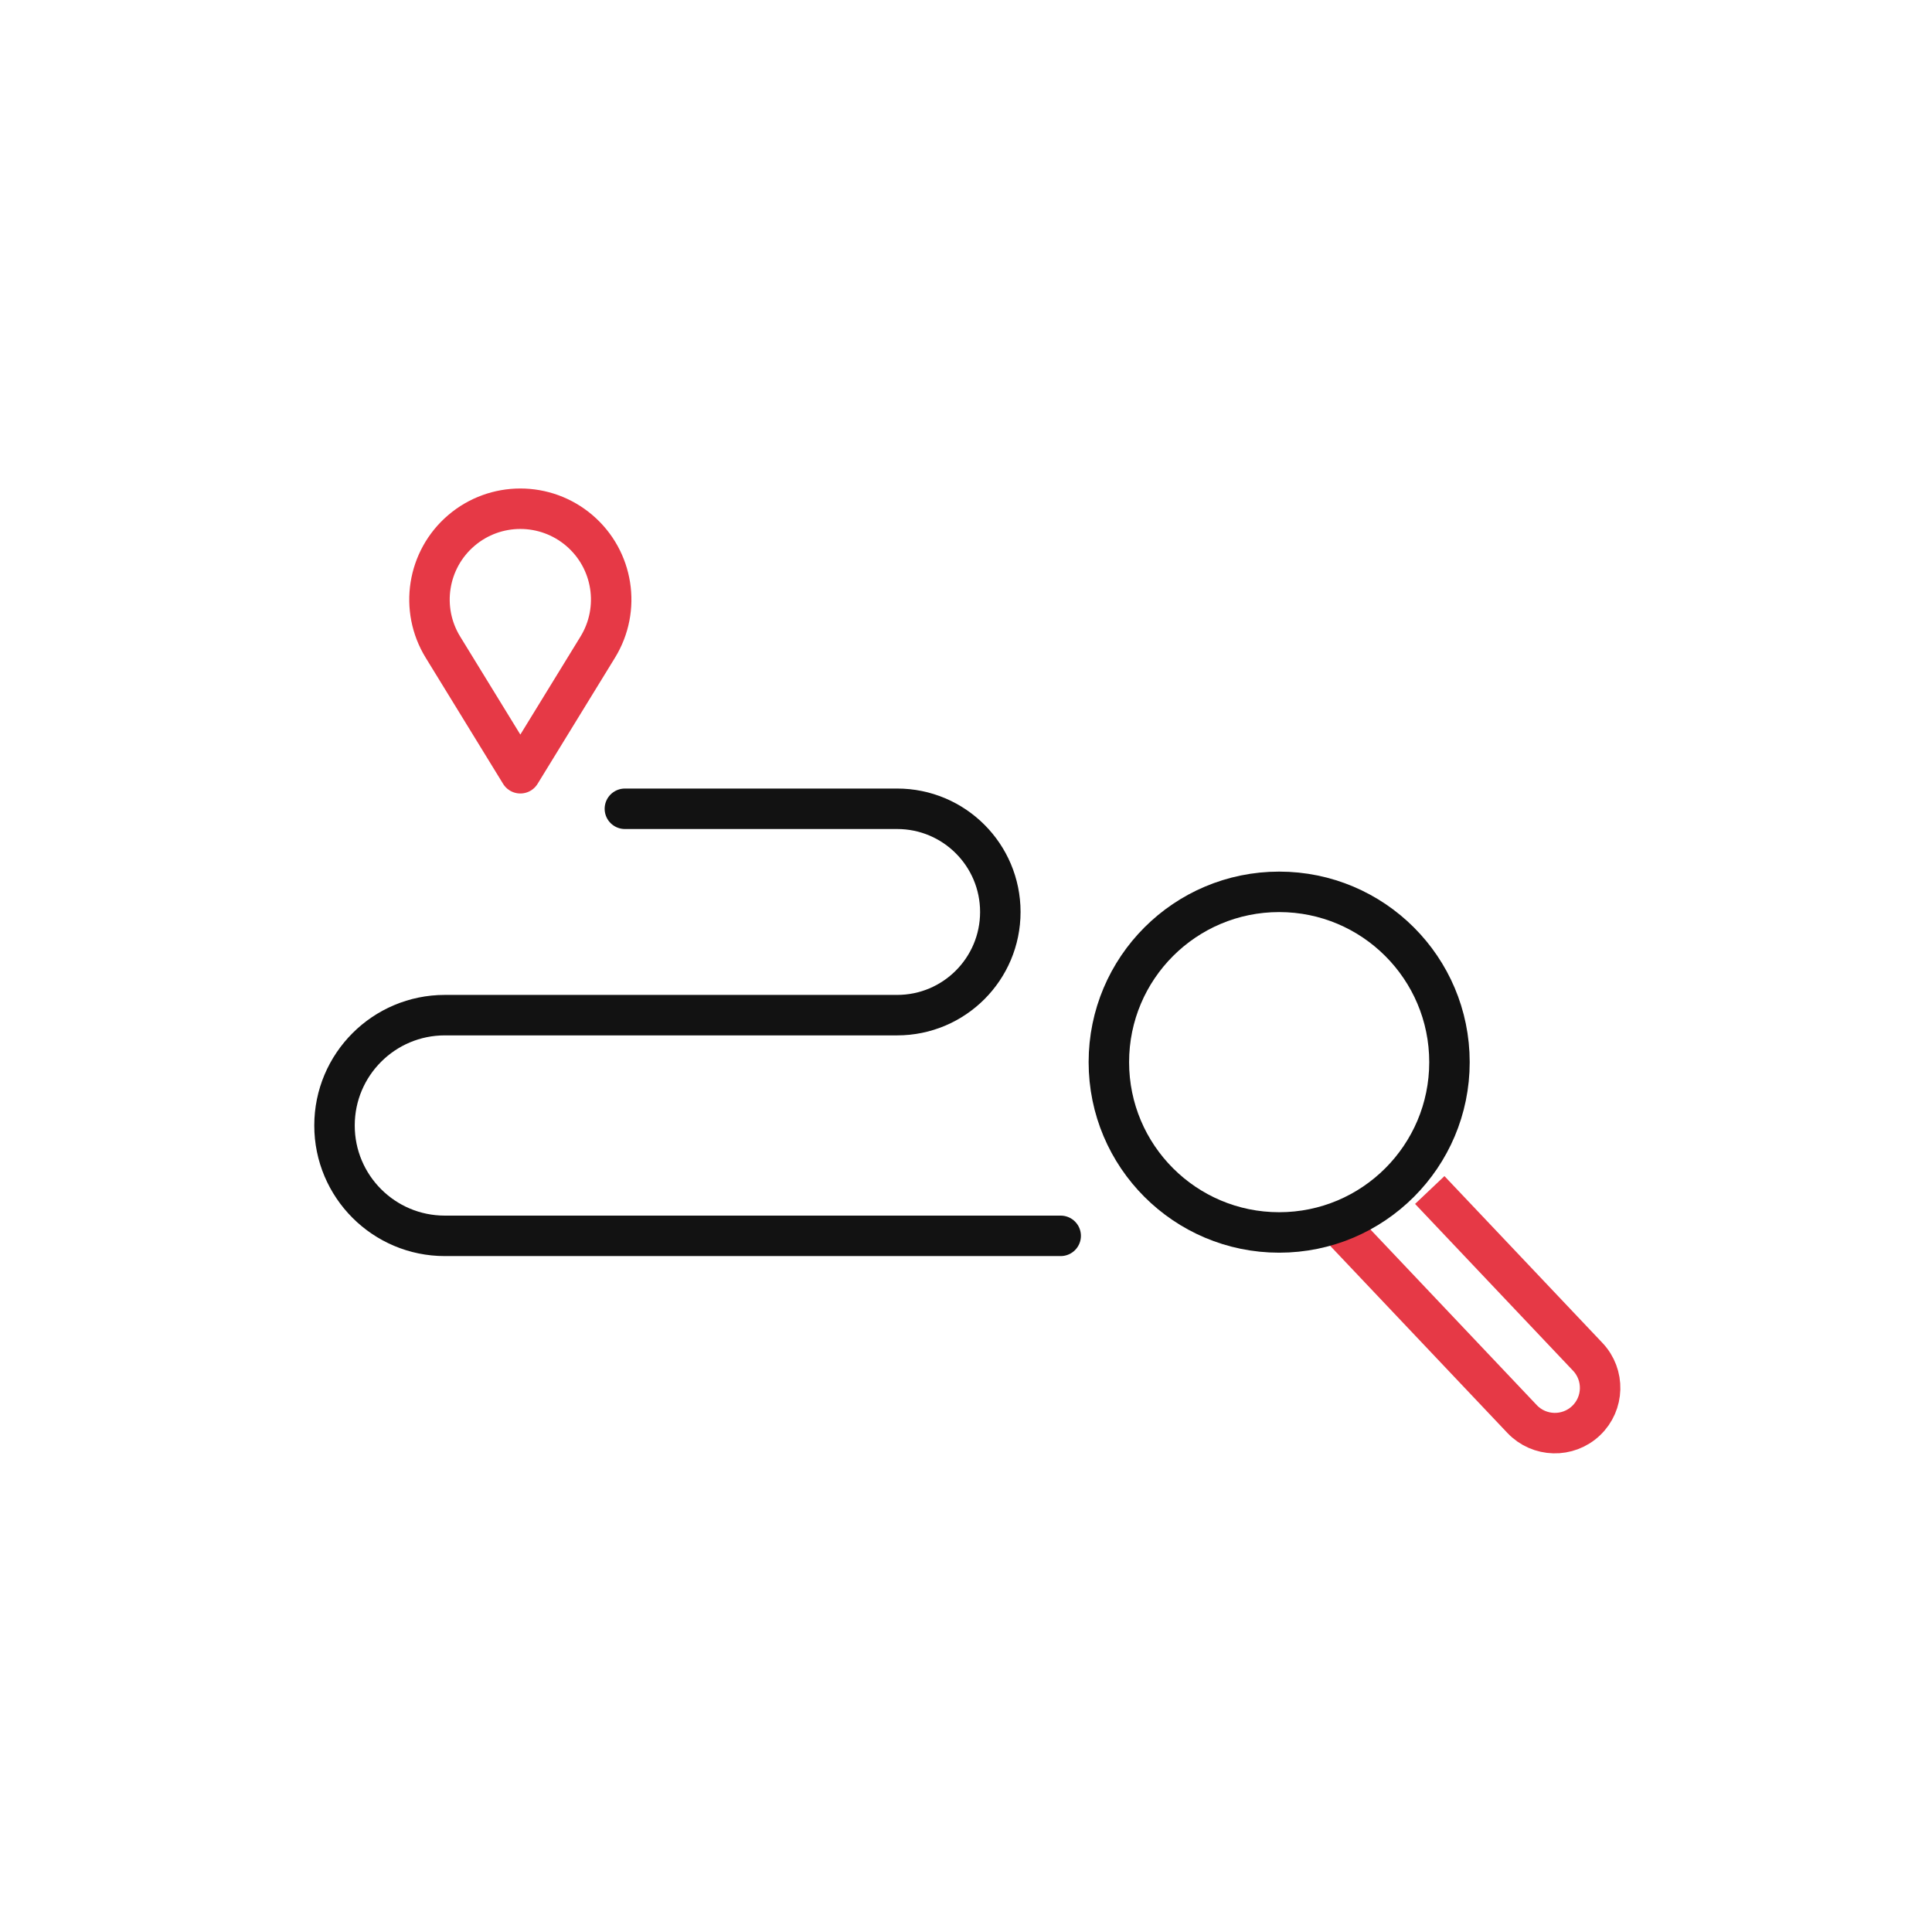
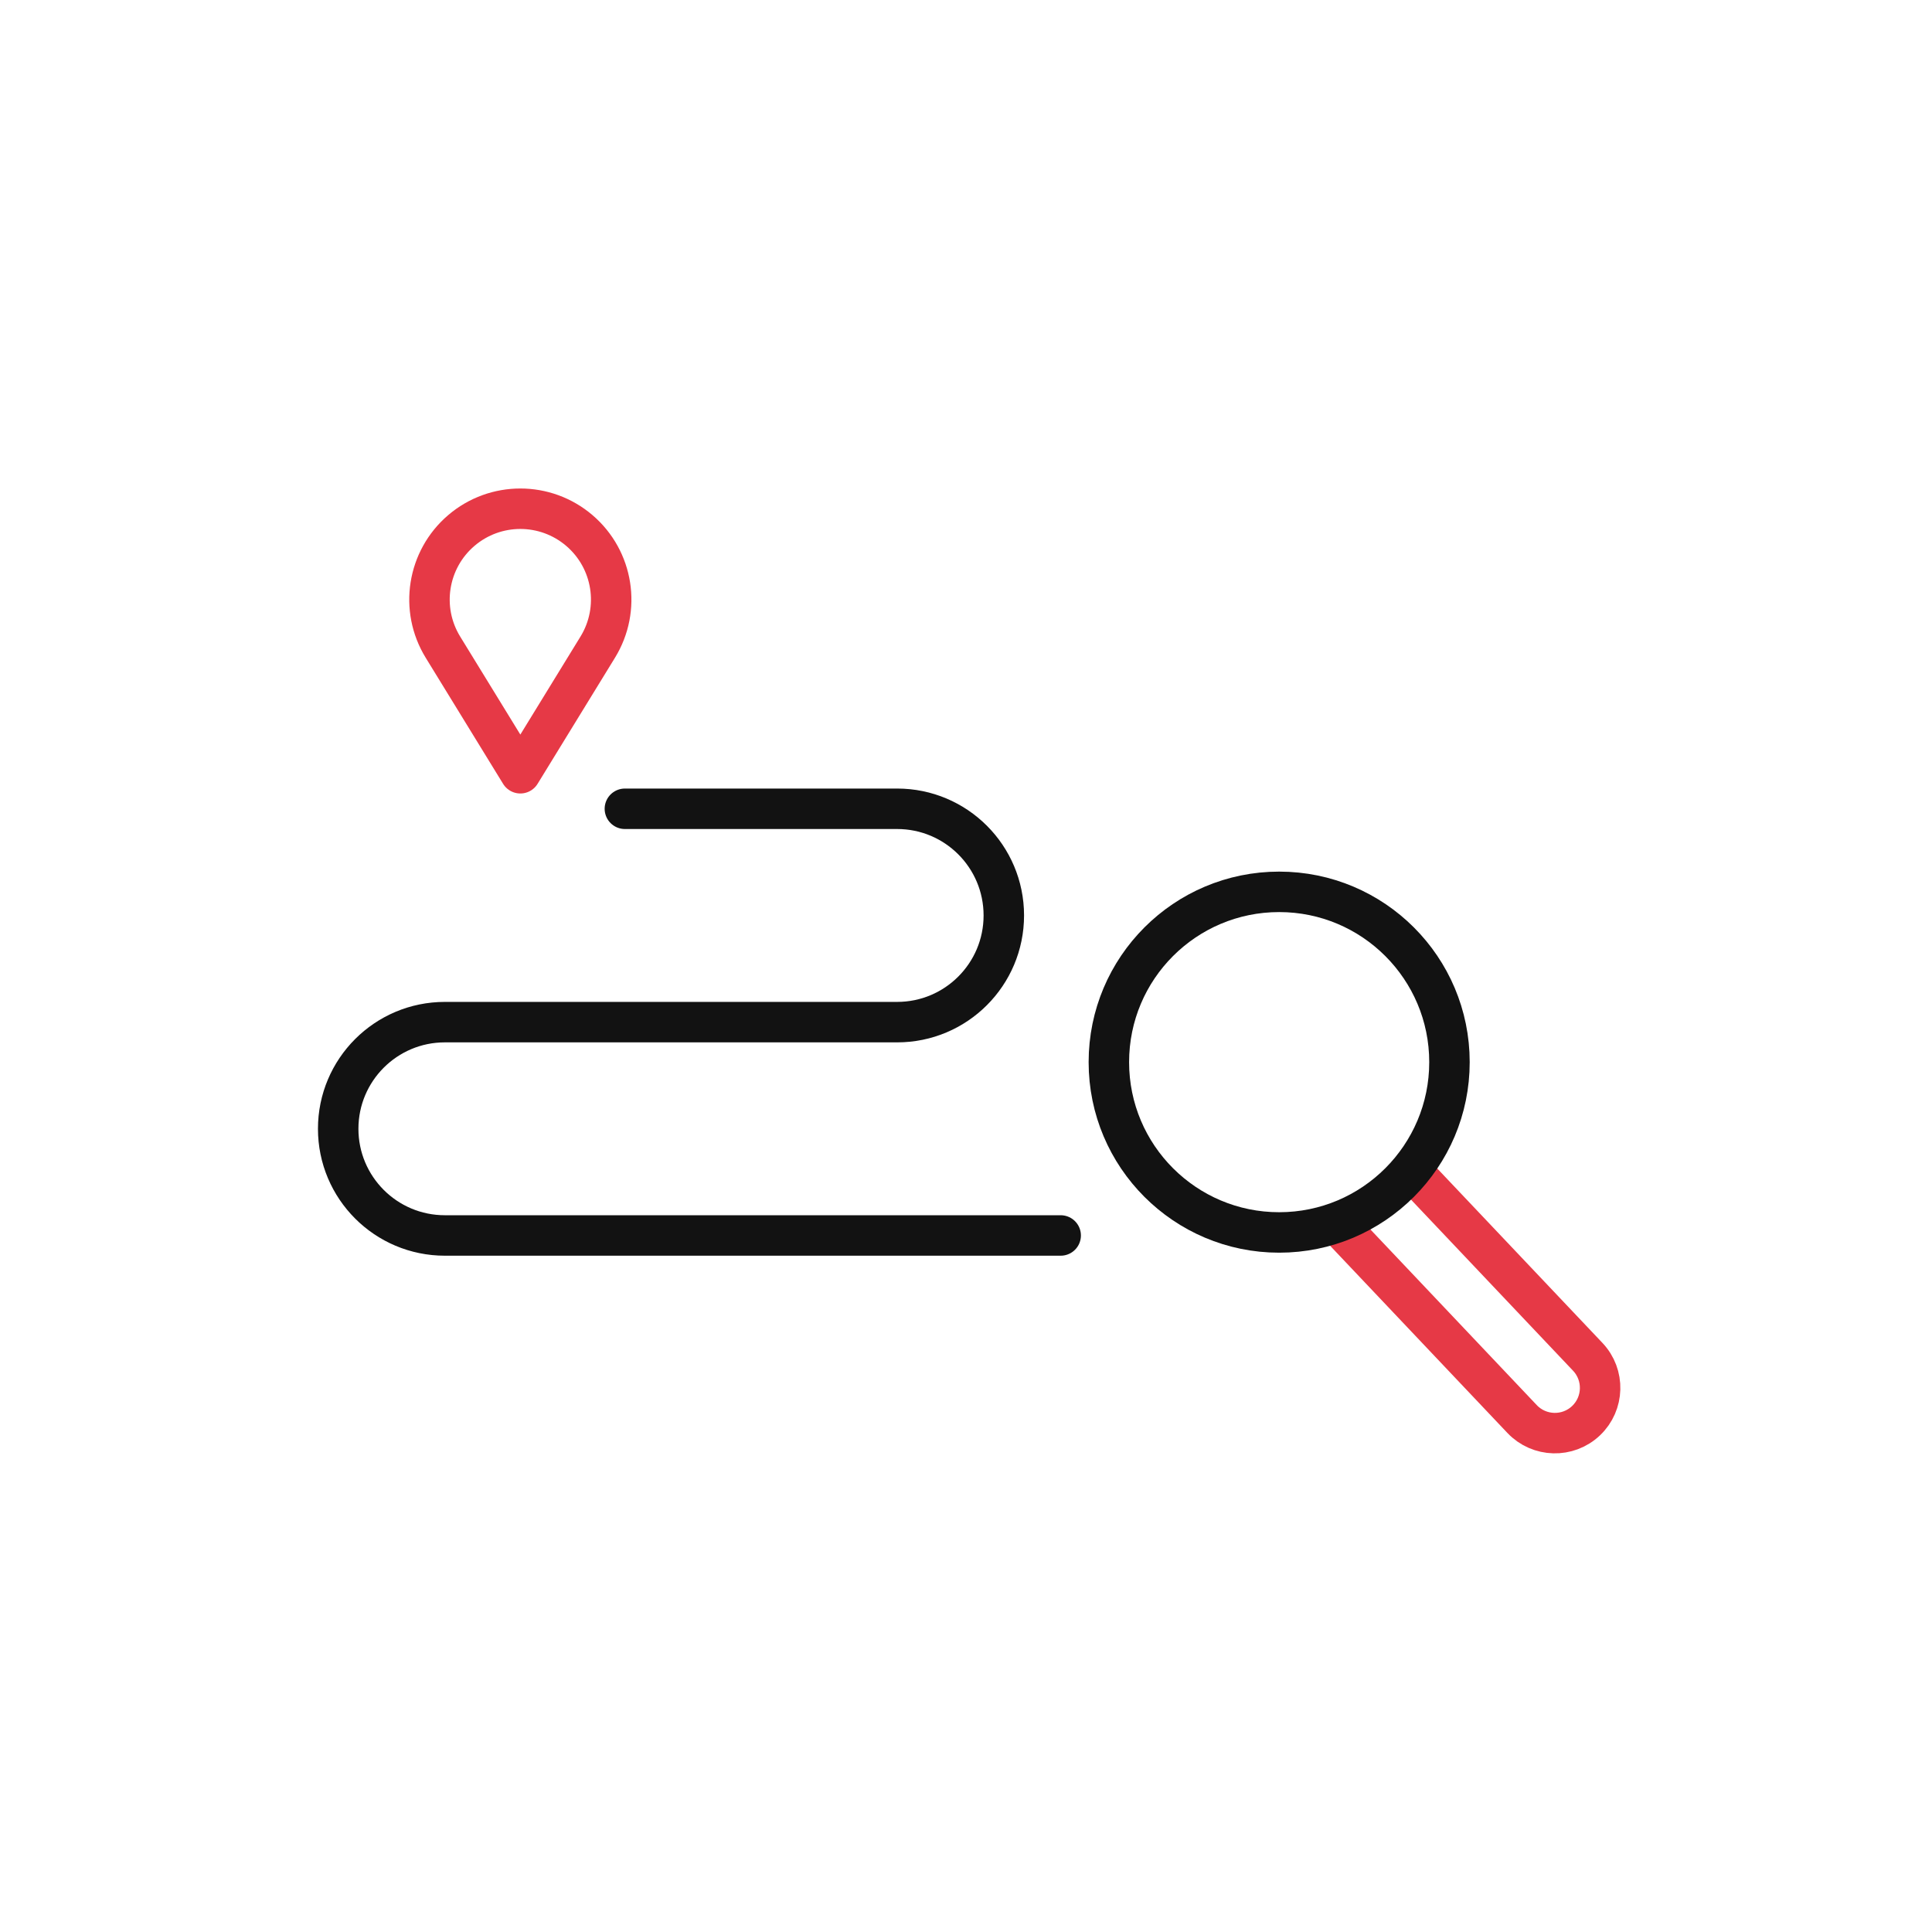
<svg xmlns="http://www.w3.org/2000/svg" id="oa-civic-line-cl-020" data-id="CL-020" width="128" height="128" viewBox="0 0 128 128">
  <g id="accent">
-     <path d="M88.521 81.005 L100.842 94.014 A2.996 2.996 0 0 0 105.19 89.89 L94.725 78.841" fill="none" stroke="#E63946" stroke-width="2.681" stroke-linecap="butt" stroke-linejoin="round" />
+     <path d="M88.521 81.005 L100.842 94.014 A2.996 2.996 0 0 0 105.19 89.89 L93.473 77.52" fill="none" stroke="#E63946" stroke-width="2.681" stroke-linecap="butt" stroke-linejoin="round" />
    <path d="M34.474 51.23 L39.601 42.876 A6.019 6.019 0 1 0 29.346 42.876 Z" fill="none" stroke="#E63946" stroke-width="2.681" stroke-linecap="round" stroke-linejoin="round" />
  </g>
  <g id="base">
-     <path d="M41.4 53.584 H59.438 A6.836 6.836 0 0 1 59.438 67.256 H29.473 A7.311 7.311 0 0 0 29.473 81.878 H70.273" fill="none" stroke="#121212" stroke-width="2.681" stroke-linecap="round" stroke-linejoin="round" />
+     <path d="M41.4 53.584 H59.438 A7.067 7.067 0 0 1 59.438 67.719 H29.473 A7.067 7.067 0 0 0 29.473 81.853 H70.273" fill="none" stroke="#121212" stroke-width="2.681" stroke-linecap="round" stroke-linejoin="round" />
    <circle cx="84.748" cy="70.37" r="11.283" fill="none" stroke="#121212" stroke-width="2.681" stroke-linecap="round" stroke-linejoin="round" />
  </g>
</svg>
